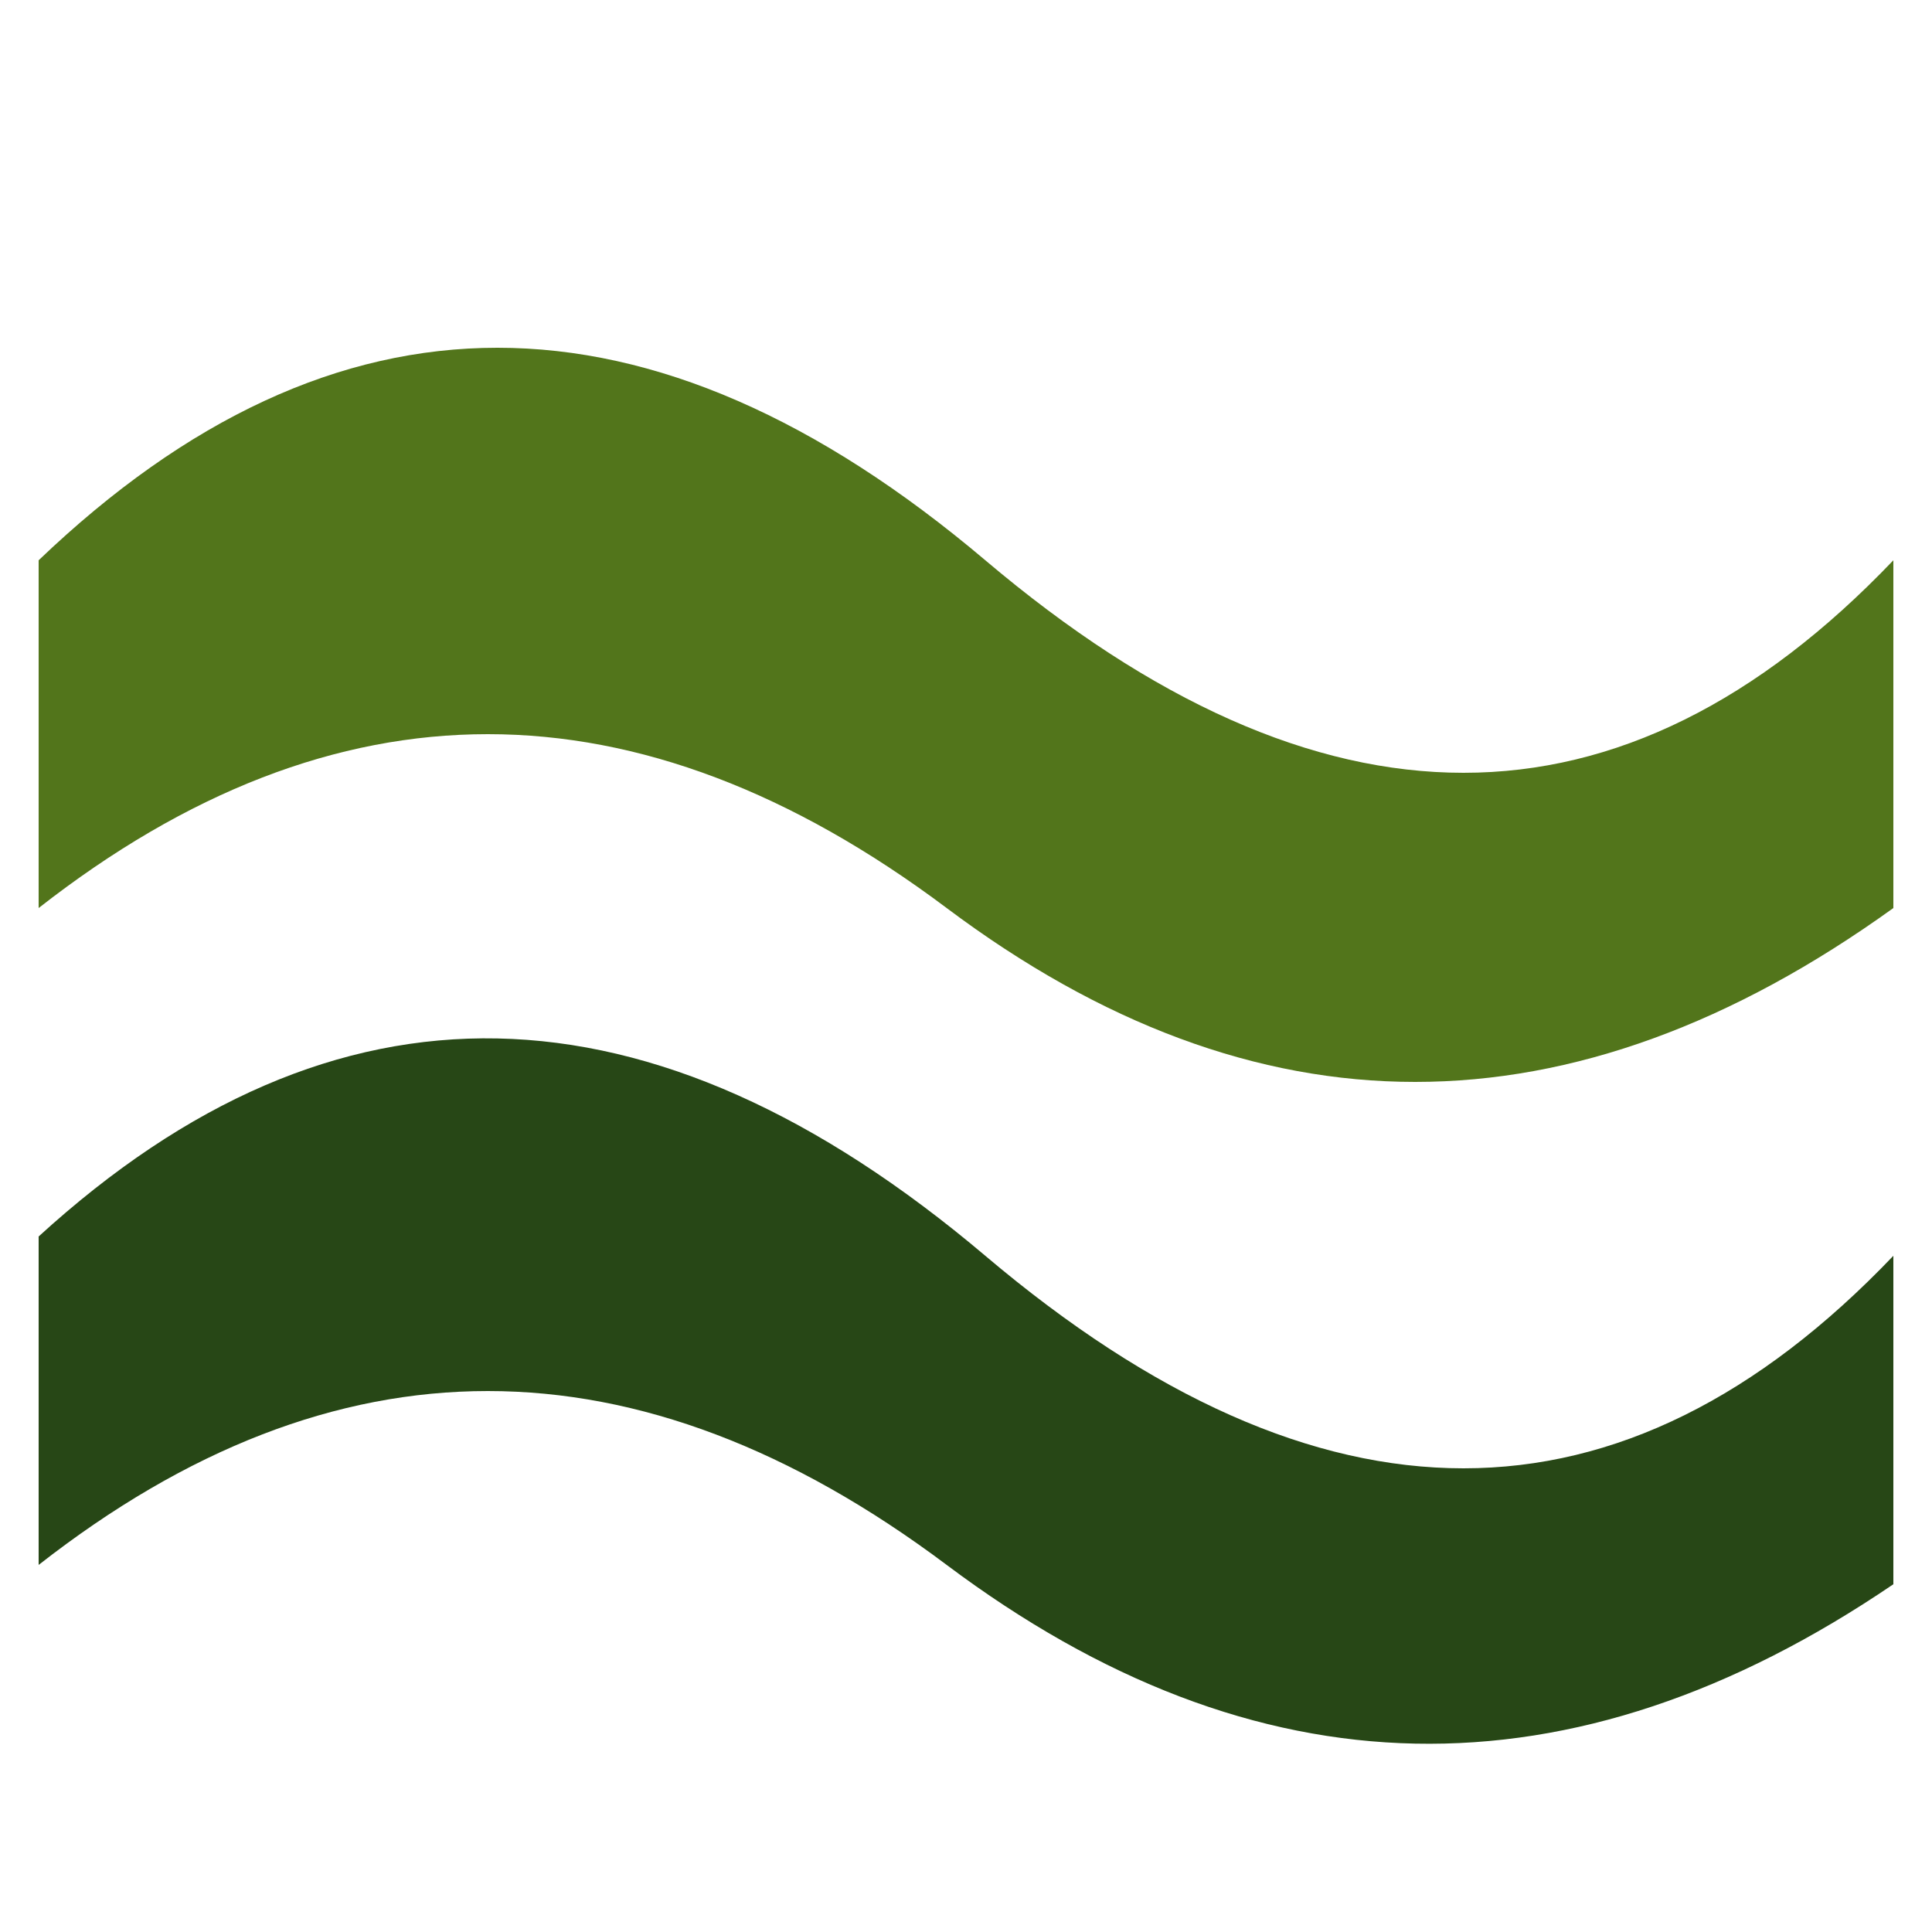
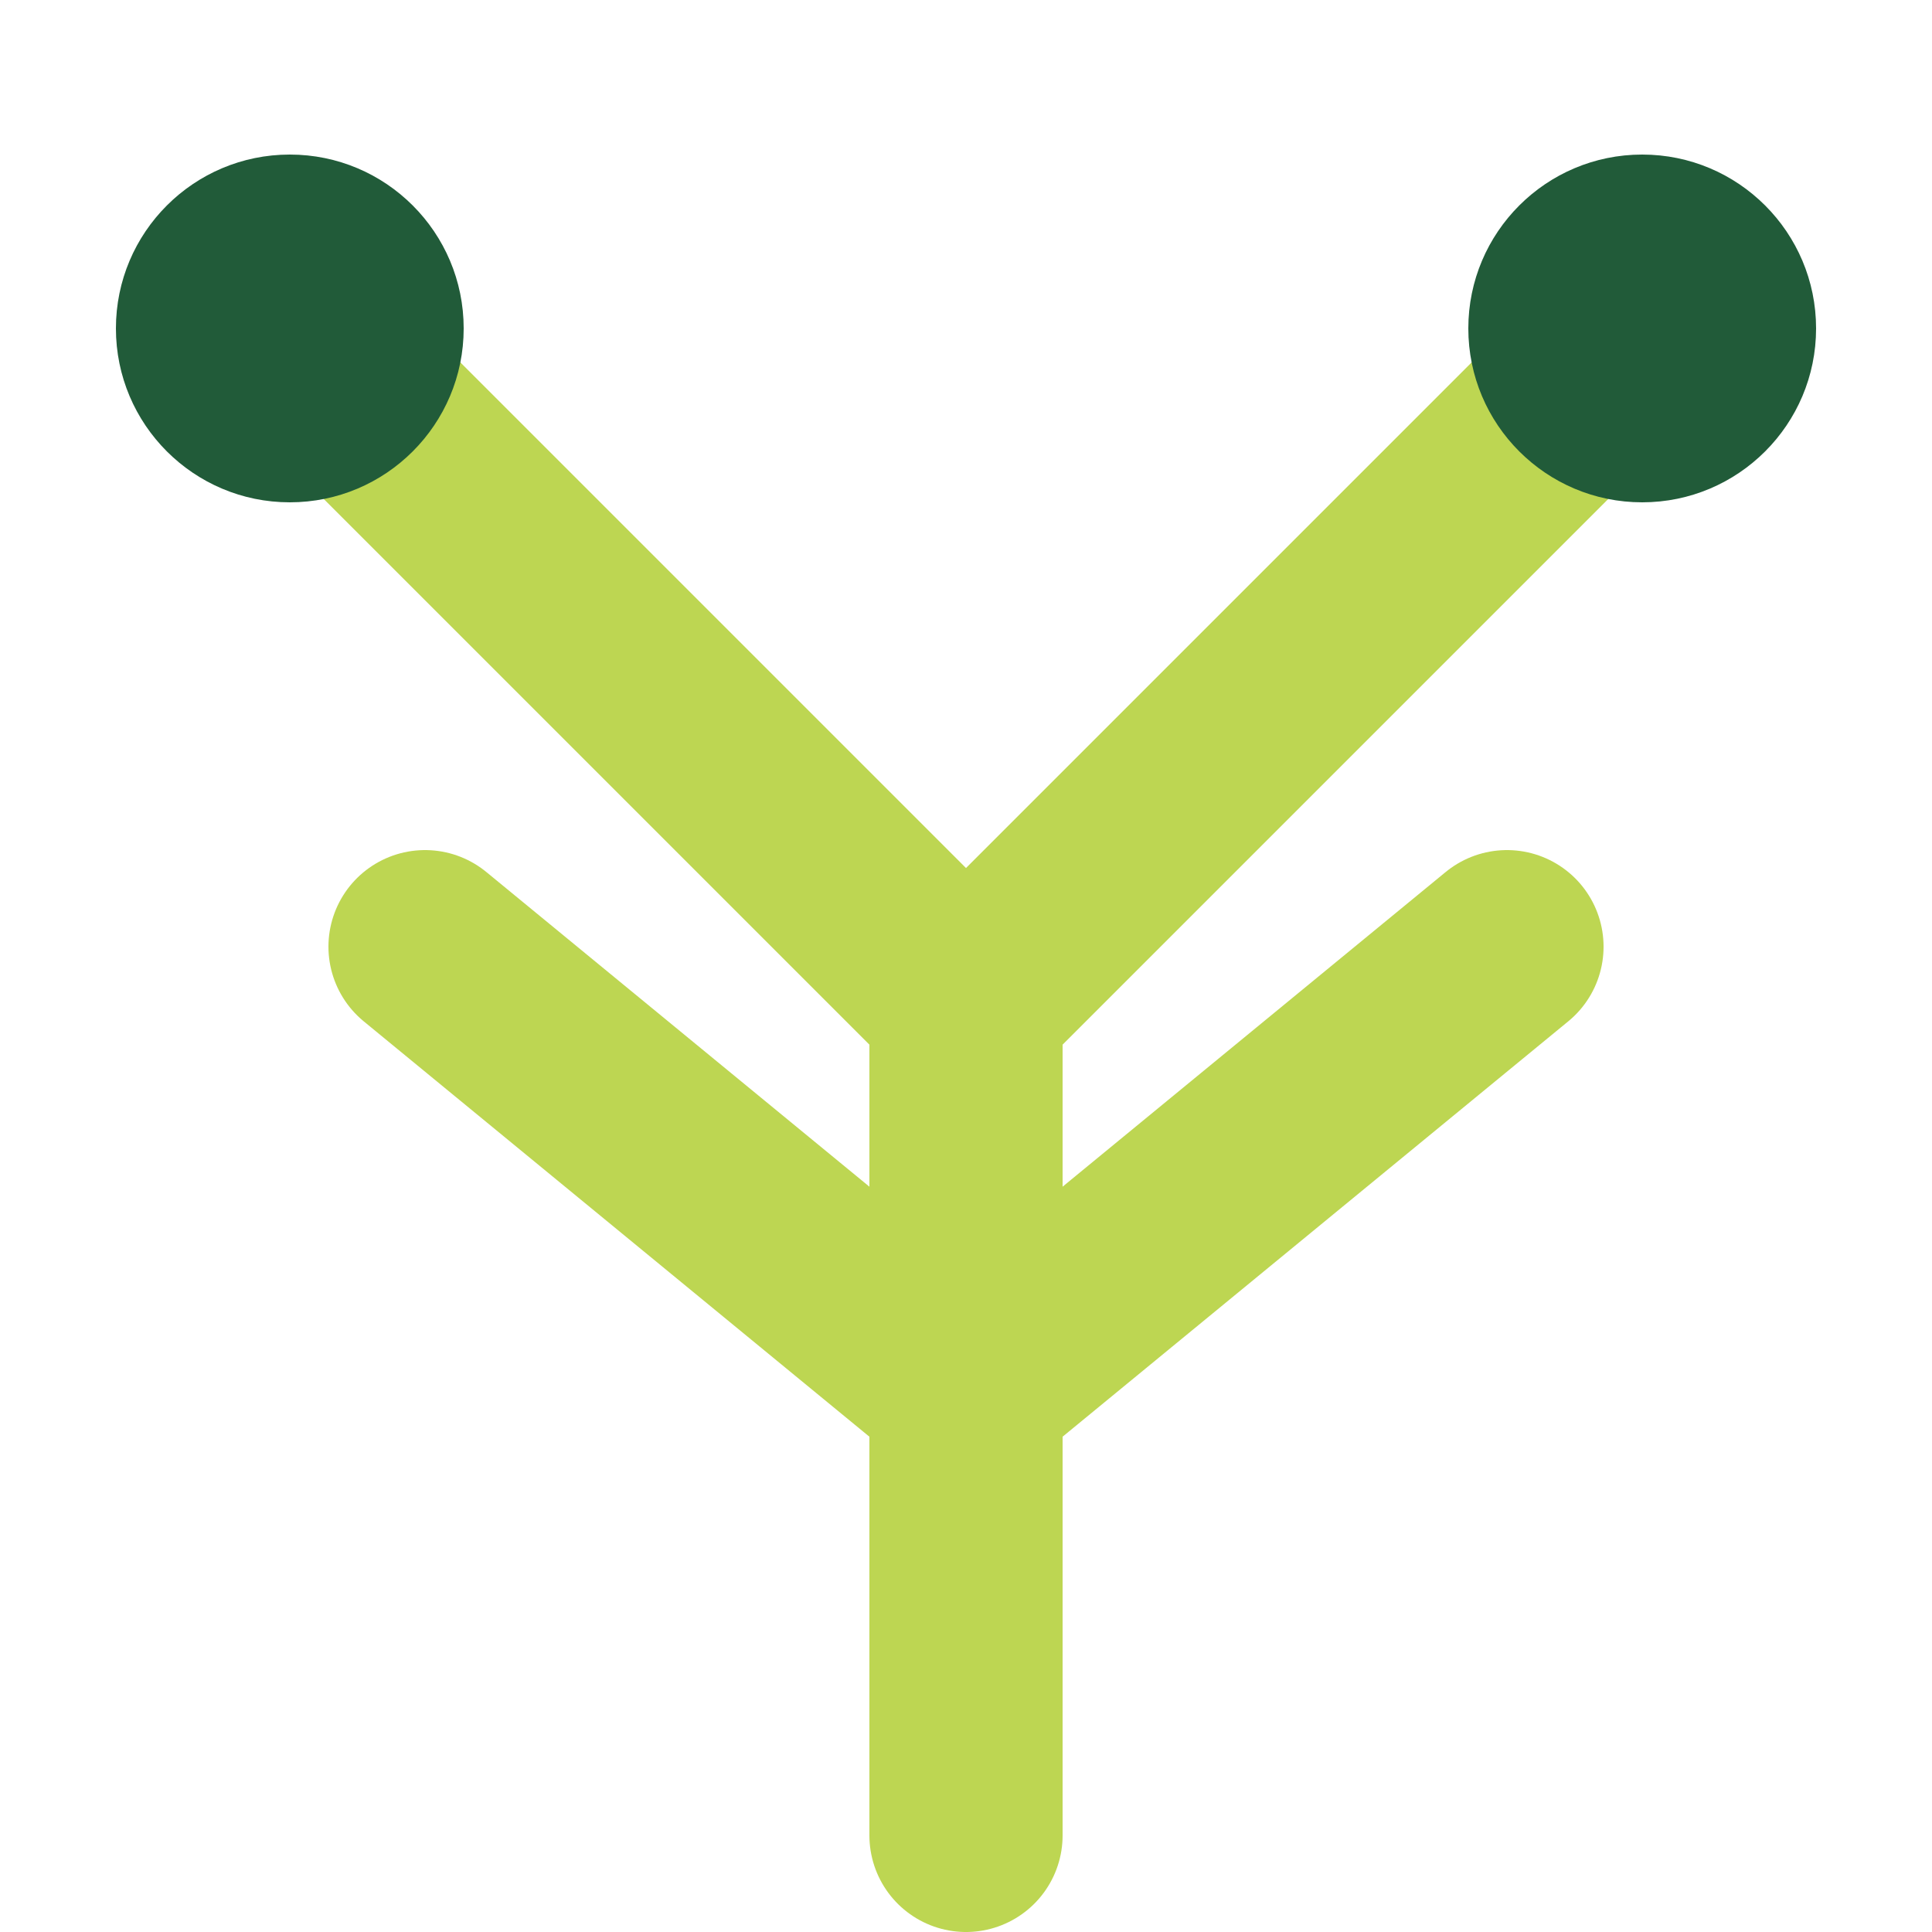
<svg xmlns="http://www.w3.org/2000/svg" viewBox="0 0 100 100">
-   <path d="M2 29Q25 7 51 29T98 29v18Q73 65 49 47T2 47Z" fill="#52751B" />
-   <path d="M2 64Q25 43 51 65T98 65v17Q73 99 49 81T2 81Z" fill="#274716" />
+   <path d="M50 95V52L15 17M50 52l35-35M50 72 22 49m28 23 28-23" stroke="#BDD652" fill="none" stroke-width="10" stroke-linecap="round" />
+   <circle cx="15" cy="17" r="9" fill="#215B39" />
+   <circle cx="85" cy="17" r="9" fill="#215B39" />
</svg>
